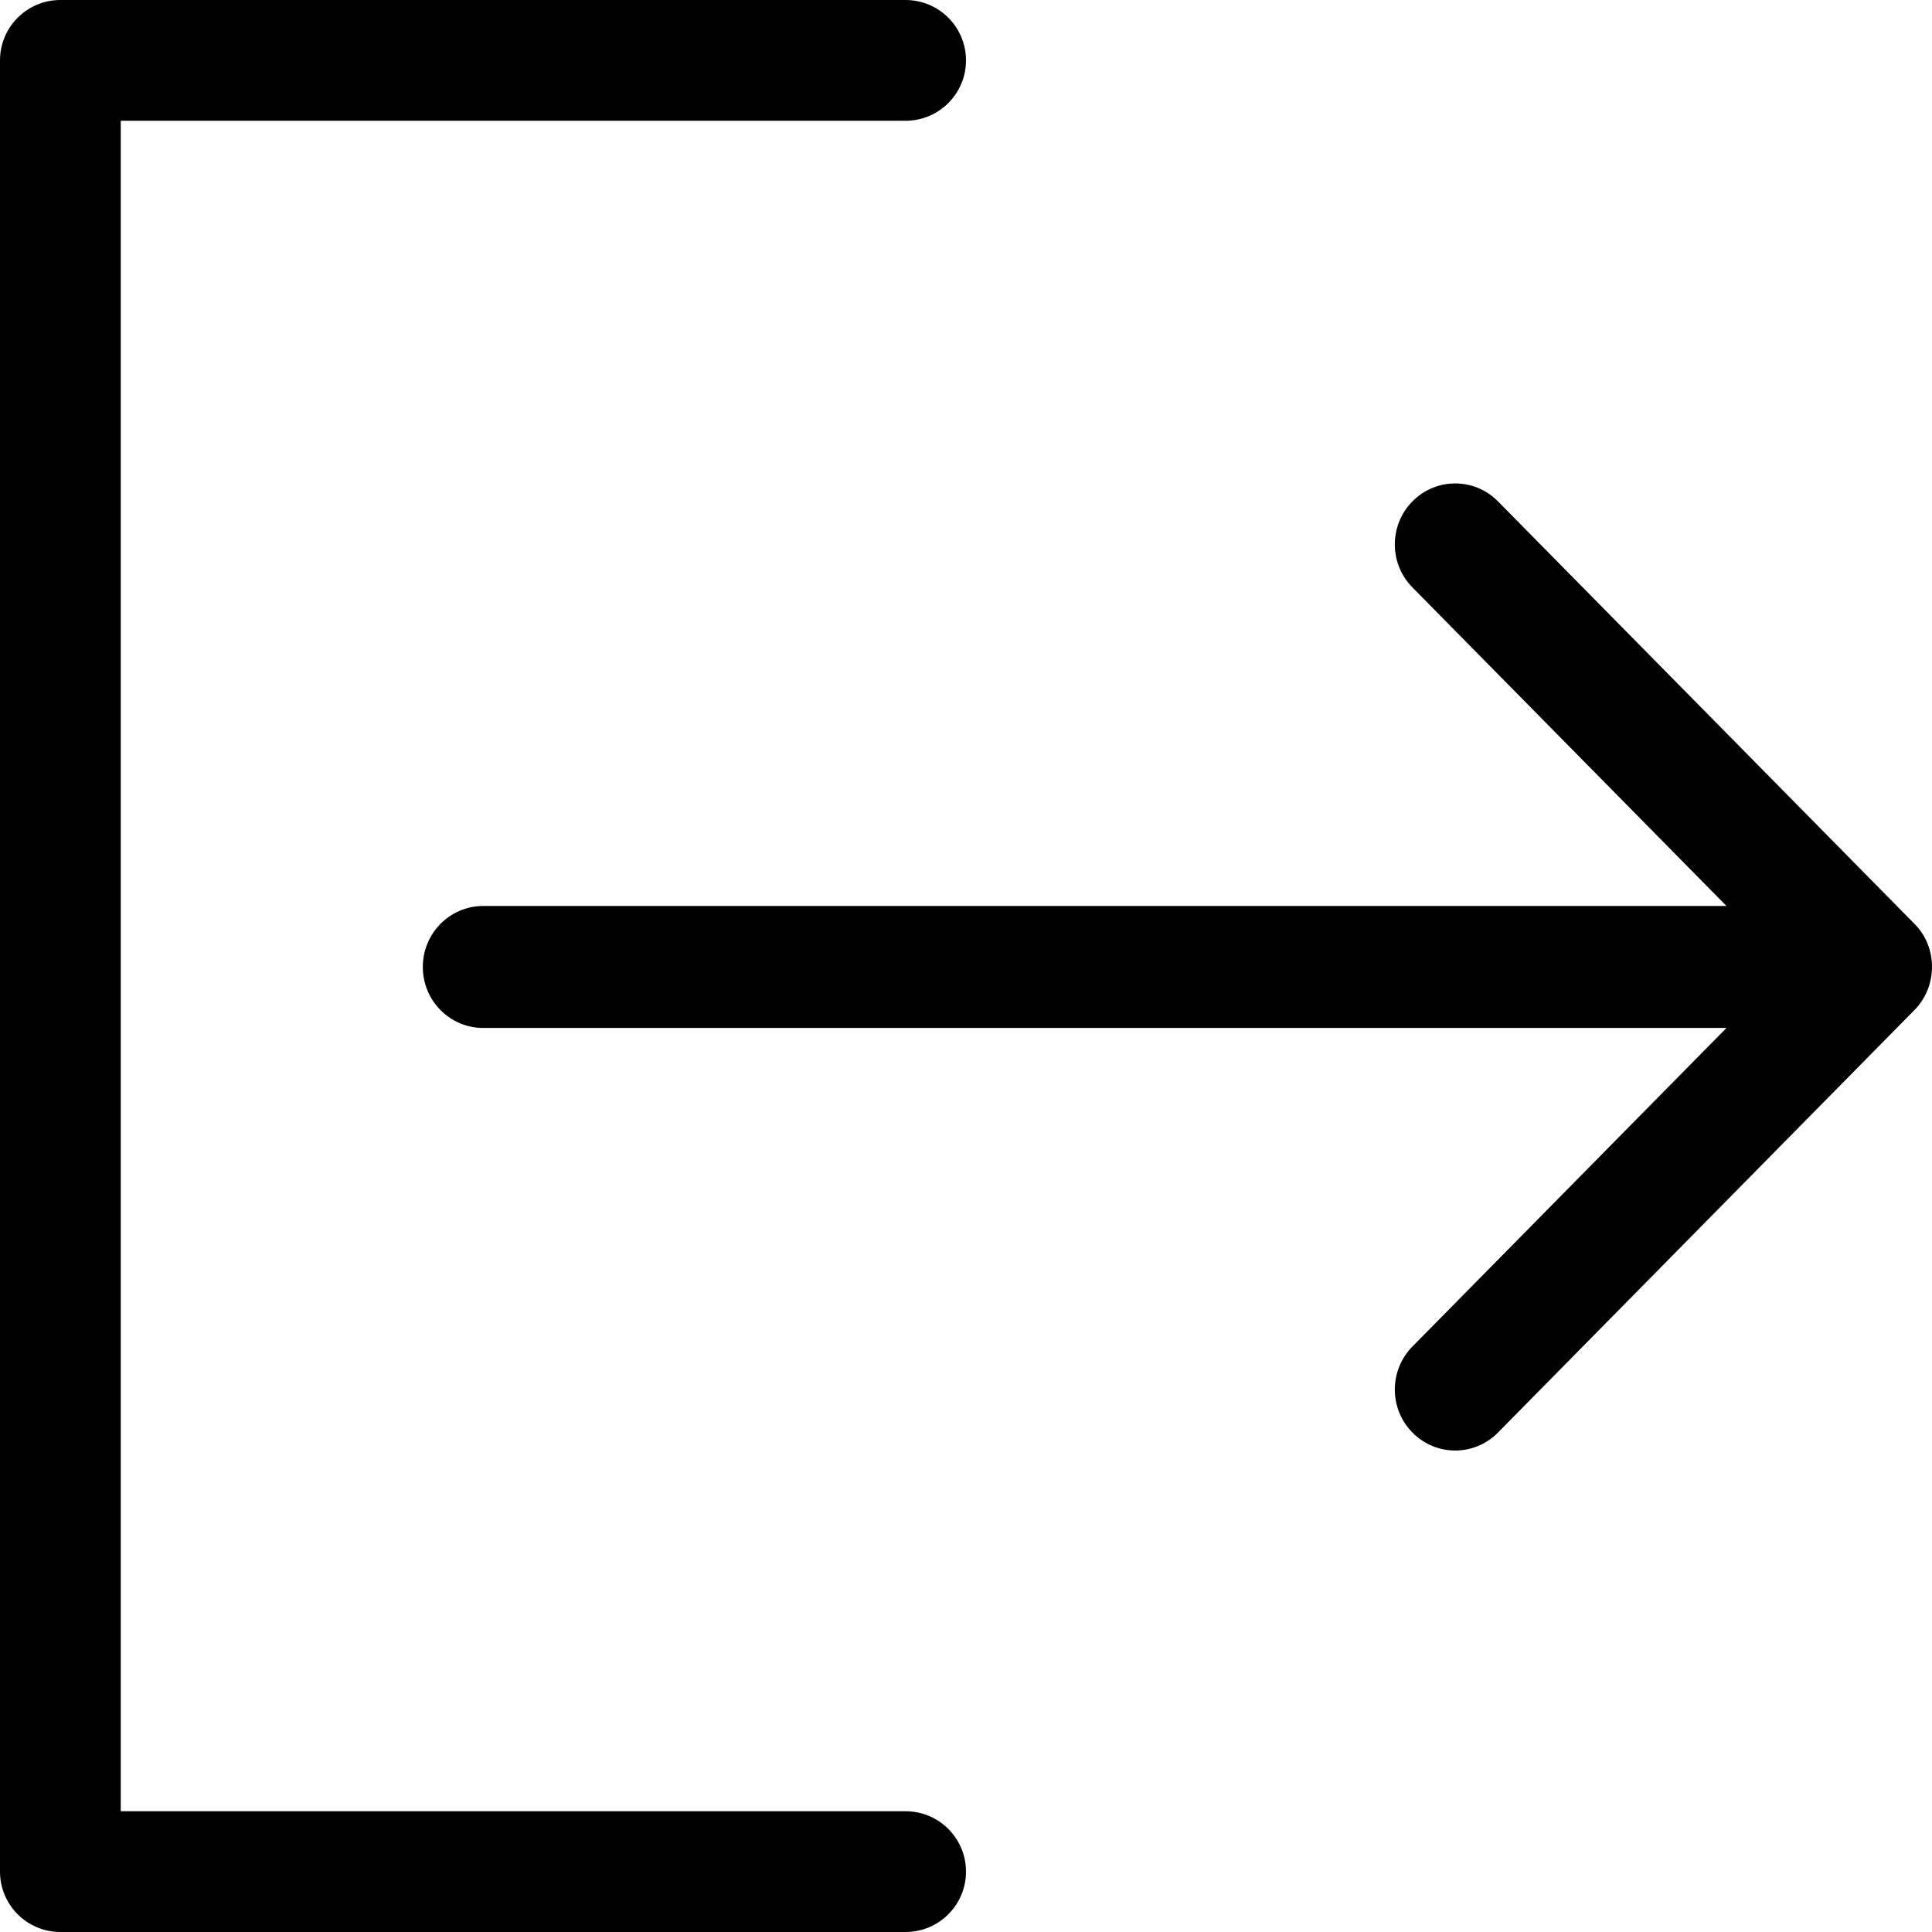
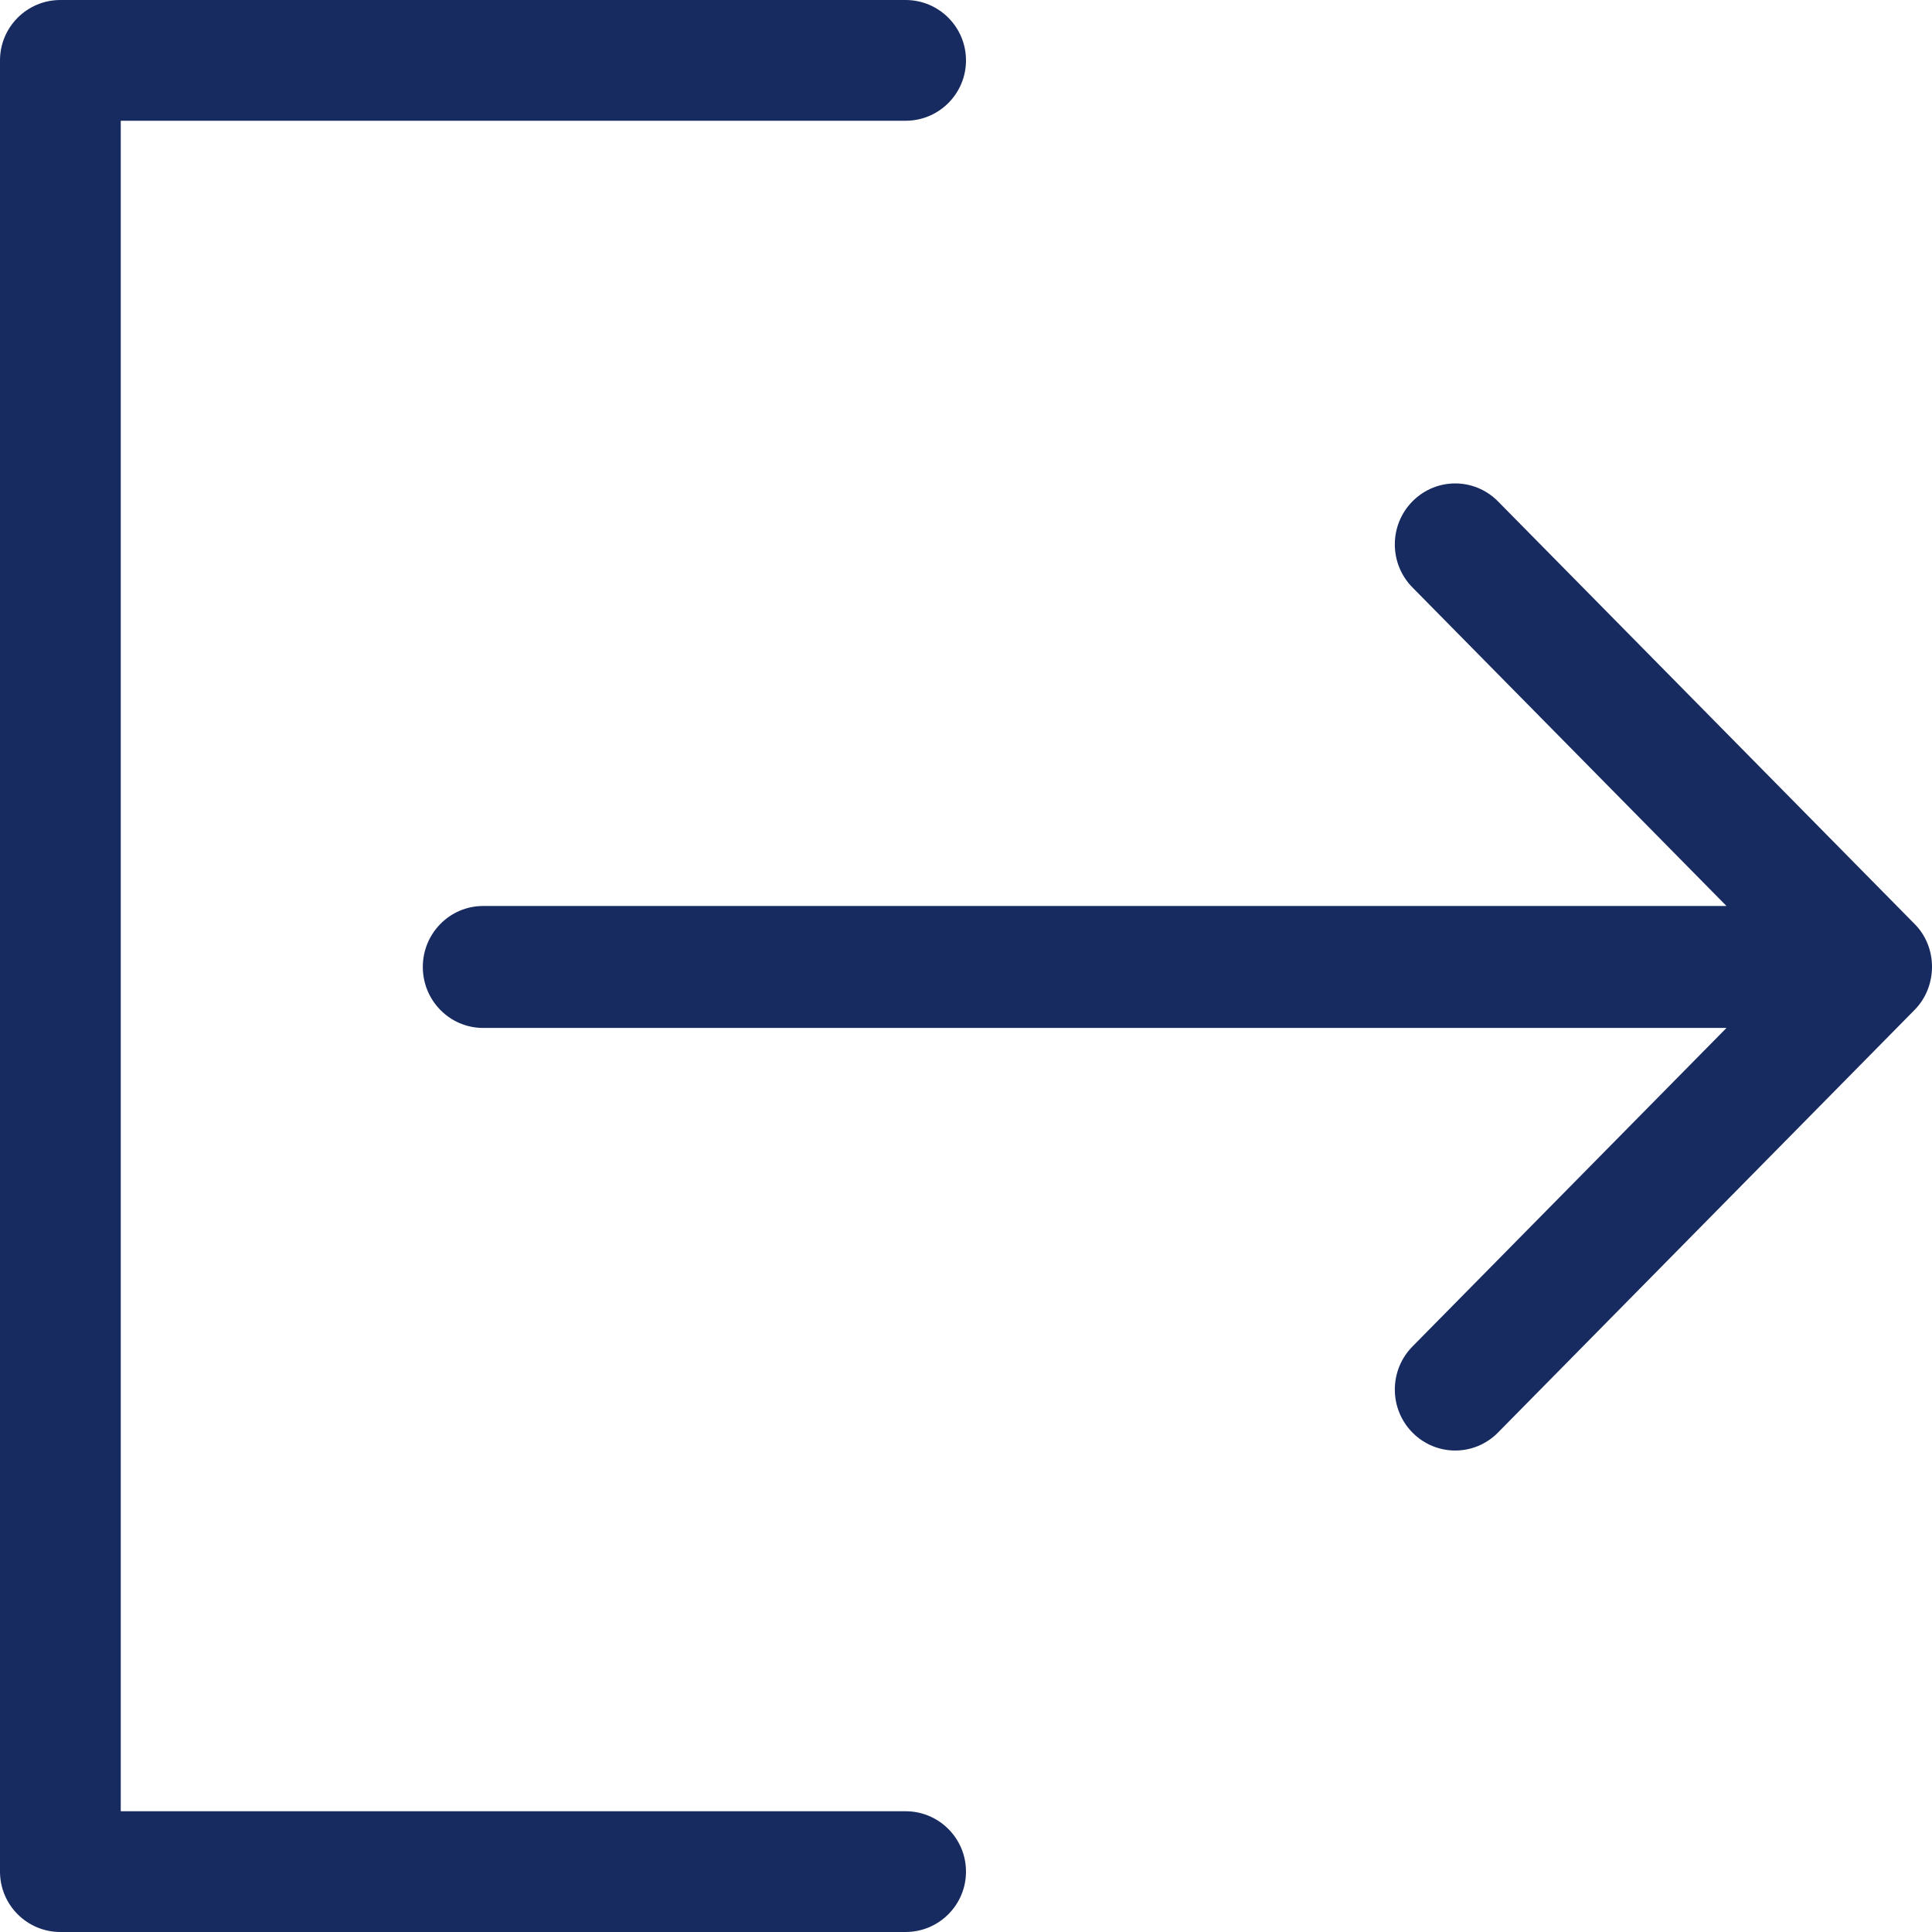
- <svg xmlns="http://www.w3.org/2000/svg" fill="#000000" height="35" width="35" version="1.1" id="Capa_1" viewBox="0 0 384.971 384.971" xml:space="preserve">
+ <svg xmlns="http://www.w3.org/2000/svg" fill="rgb(23, 43, 96)" height="35" width="35" version="1.1" id="Capa_1" viewBox="0 0 384.971 384.971" xml:space="preserve">
  <g>
    <g id="Sign_Out">
      <path d="M180.455,360.91H24.061V24.061h156.394c6.641,0,12.03-5.39,12.03-12.03s-5.39-12.03-12.03-12.03H12.03    C5.39,0.001,0,5.39,0,12.031V372.94c0,6.641,5.39,12.03,12.03,12.03h168.424c6.641,0,12.03-5.39,12.03-12.03    C192.485,366.299,187.095,360.91,180.455,360.91z" />
      <path d="M381.481,184.088l-83.009-84.2c-4.704-4.752-12.319-4.74-17.011,0c-4.704,4.74-4.704,12.439,0,17.179l62.558,63.46H96.279    c-6.641,0-12.03,5.438-12.03,12.151c0,6.713,5.39,12.151,12.03,12.151h247.74l-62.558,63.46c-4.704,4.752-4.704,12.439,0,17.179    c4.704,4.752,12.319,4.752,17.011,0l82.997-84.2C386.113,196.588,386.161,188.756,381.481,184.088z" />
    </g>
    <g>
	</g>
    <g>
	</g>
    <g>
	</g>
    <g>
	</g>
    <g>
	</g>
    <g>
	</g>
  </g>
</svg>
